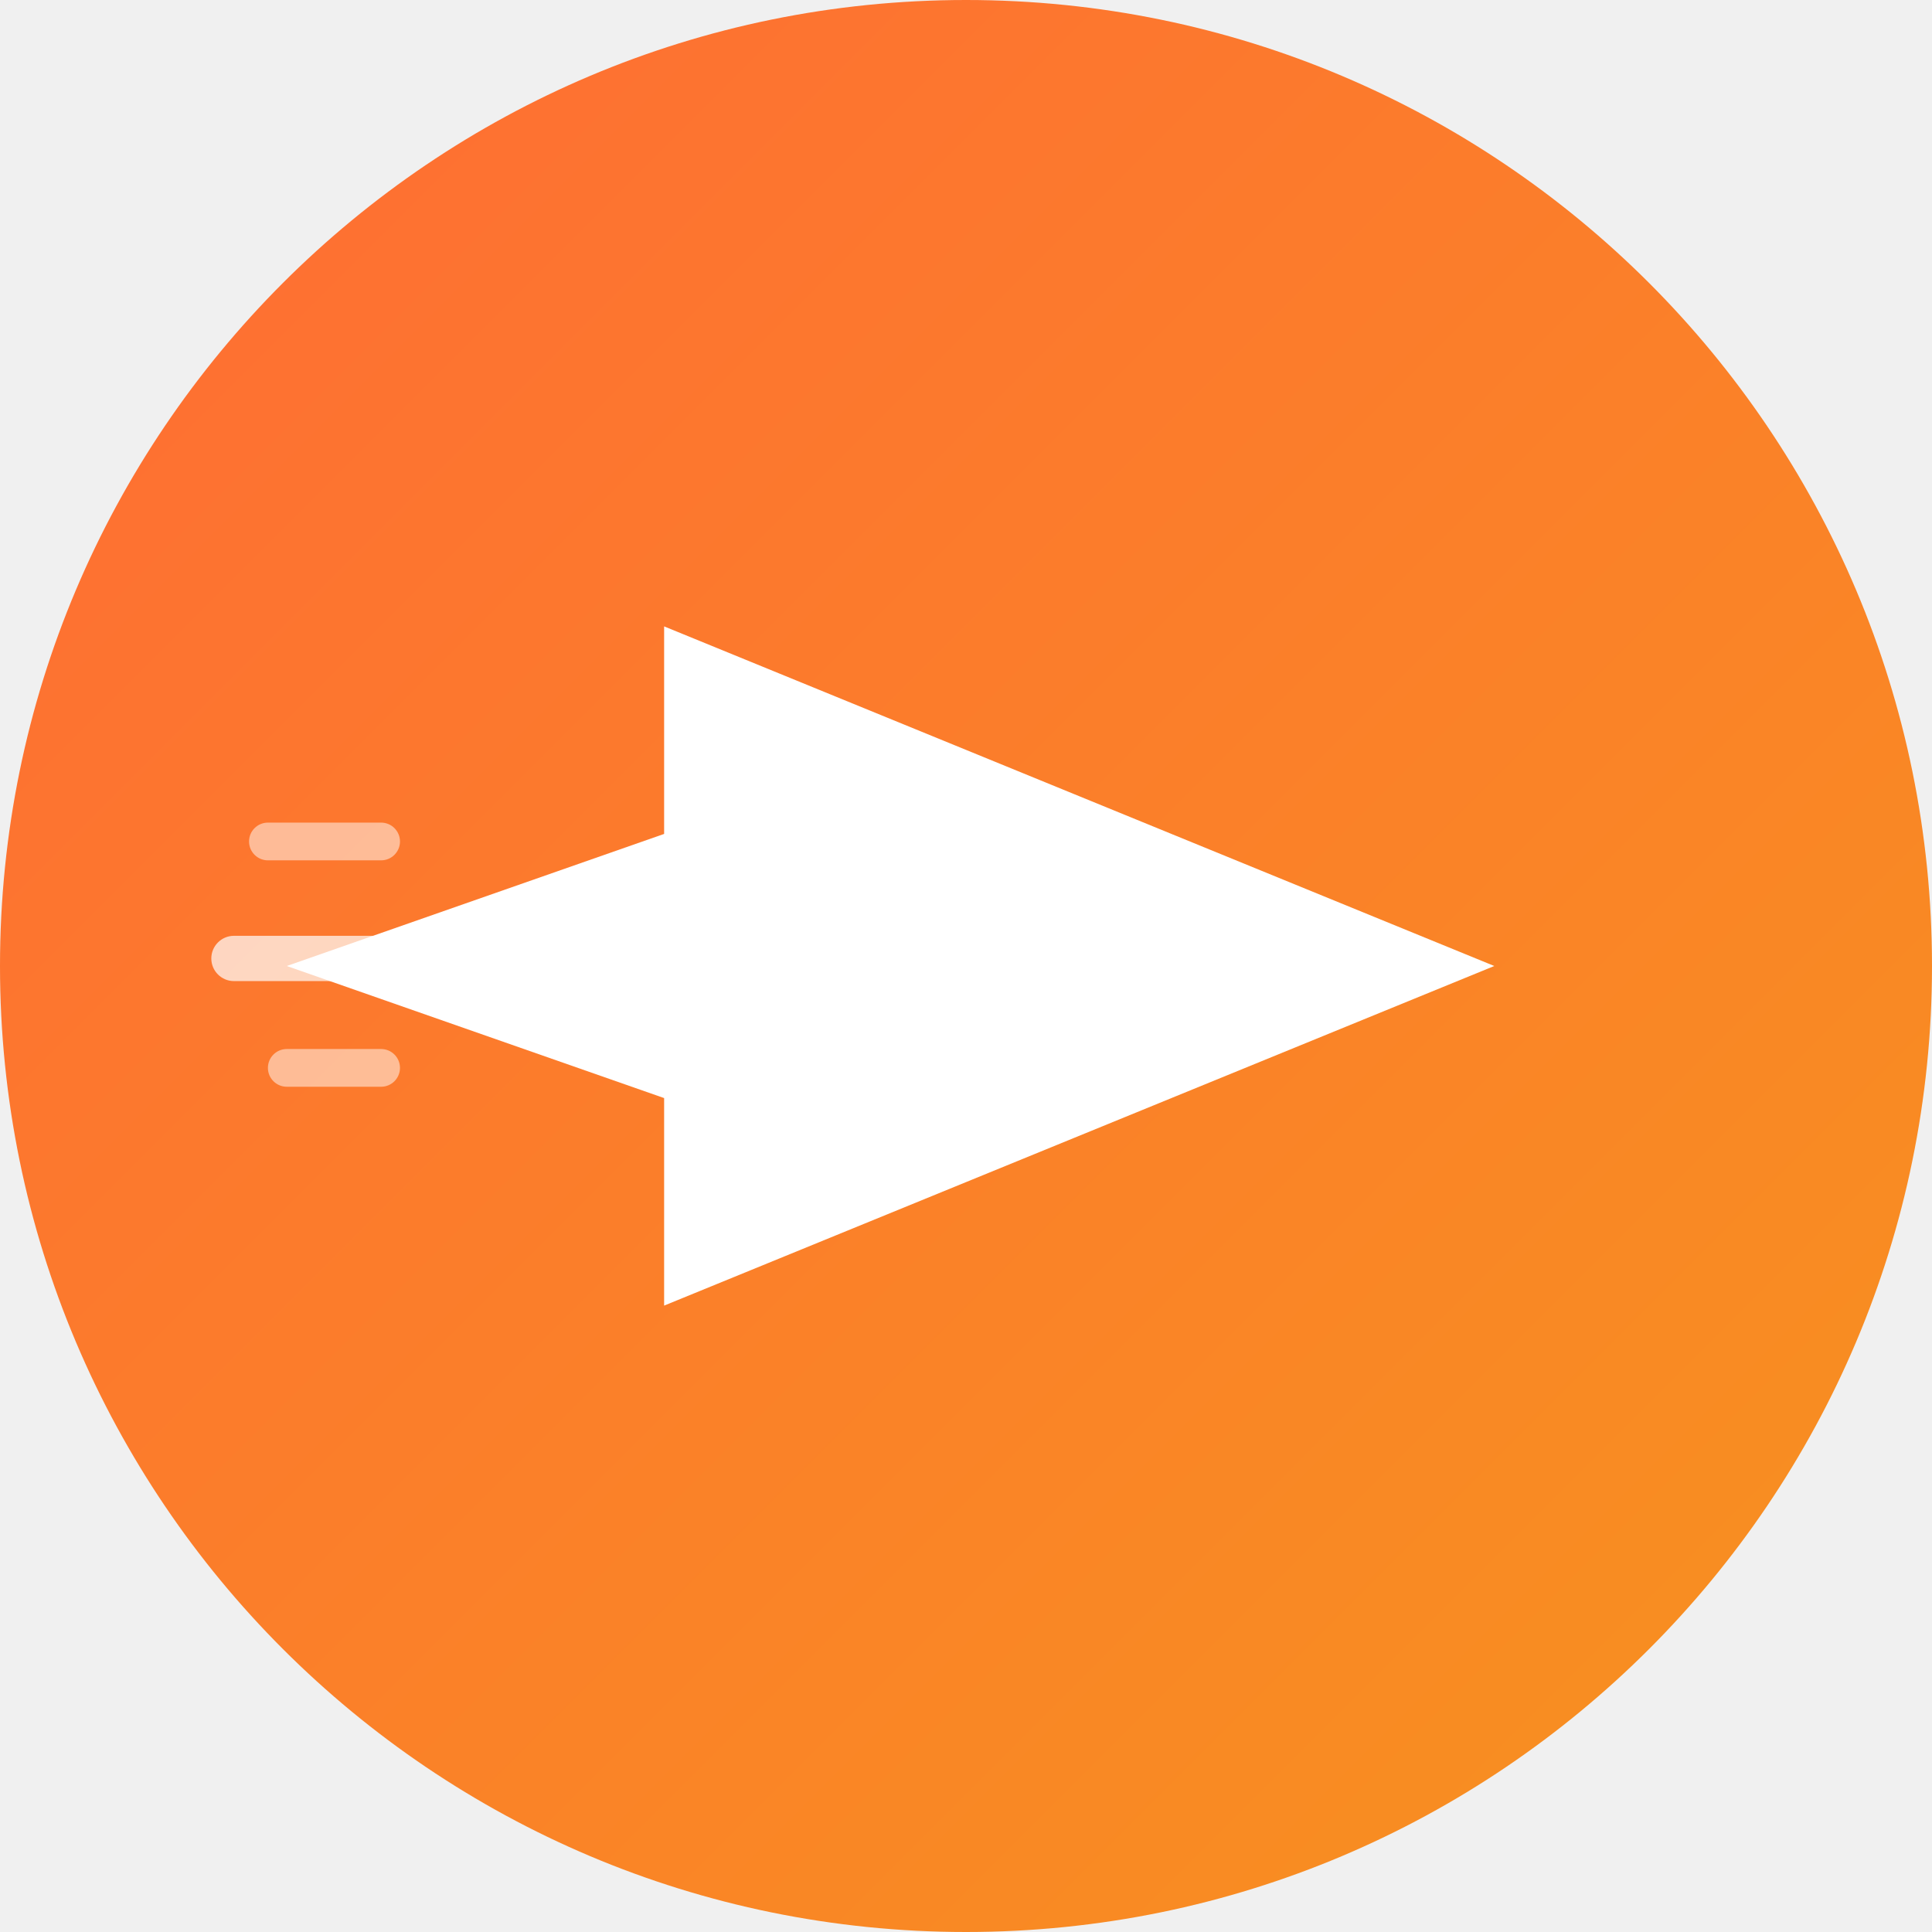
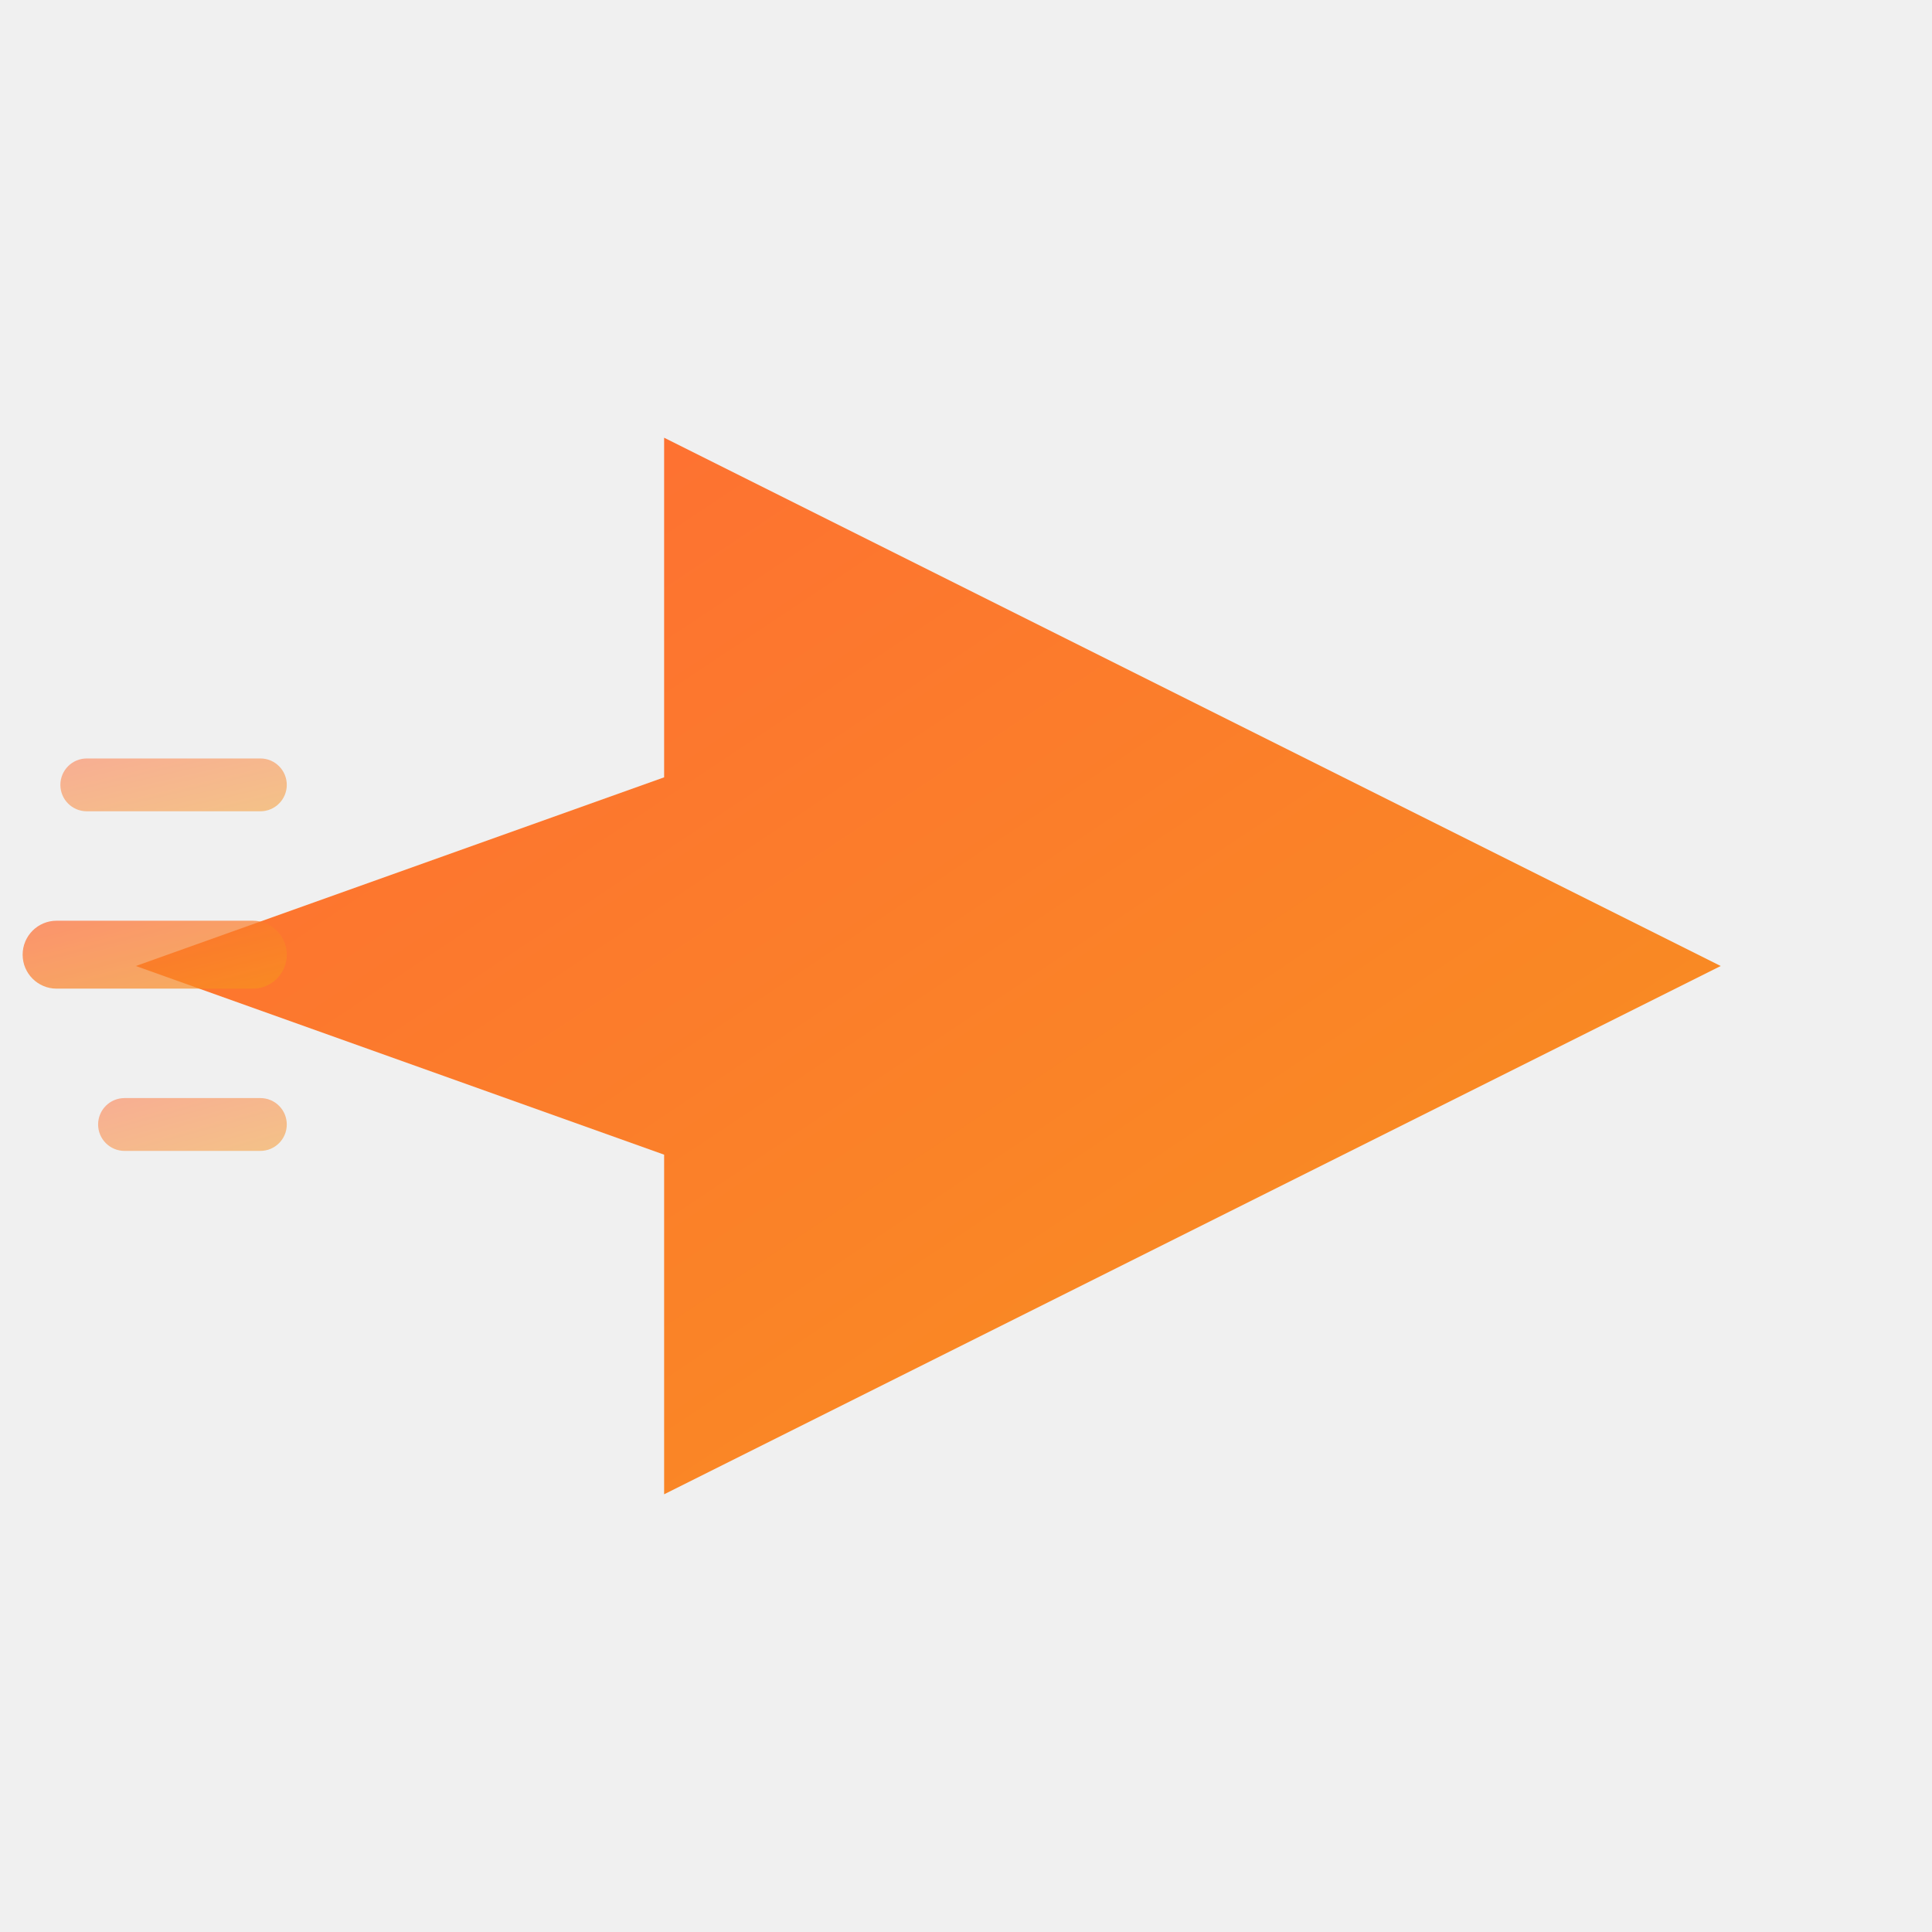
<svg xmlns="http://www.w3.org/2000/svg" width="512" height="512" viewBox="0 0 512 512">
  <defs>
-     <linearGradient id="bgGrad" x1="0%" y1="0%" x2="100%" y2="100%">
+     <linearGradient id="arrowGrad" x1="0%" y1="0%" x2="100%" y2="100%">
      <stop offset="0%" style="stop-color:#FF6B35" />
      <stop offset="100%" style="stop-color:#F7931E" />
    </linearGradient>
  </defs>
-   <circle cx="256" cy="256" r="256" fill="url(#bgGrad)" />
-   <g fill="white" transform="translate(256, 256)">
-     <polygon points="140,0 -80,-90 -80,-35 -180,0 -80,35 -80,90" />
-     <rect x="-200" y="-8" width="50" height="12" rx="6" opacity="0.7" />
-     <rect x="-185" y="22" width="35" height="10" rx="5" opacity="0.5" />
-     <rect x="-190" y="-38" width="40" height="10" rx="5" opacity="0.5" />
+   <g fill="url(#arrowGrad)" transform="translate(256, 256)">
+     <polygon points="200,0 -80,-140 -80,-50 -220,0 -80,50 -80,140" />
+     <rect x="-250" y="-12" width="70" height="18" rx="9" opacity="0.7" />
+     <rect x="-230" y="35" width="50" height="14" rx="7" opacity="0.5" />
+     <rect x="-240" y="-55" width="60" height="14" rx="7" opacity="0.5" />
  </g>
</svg>
